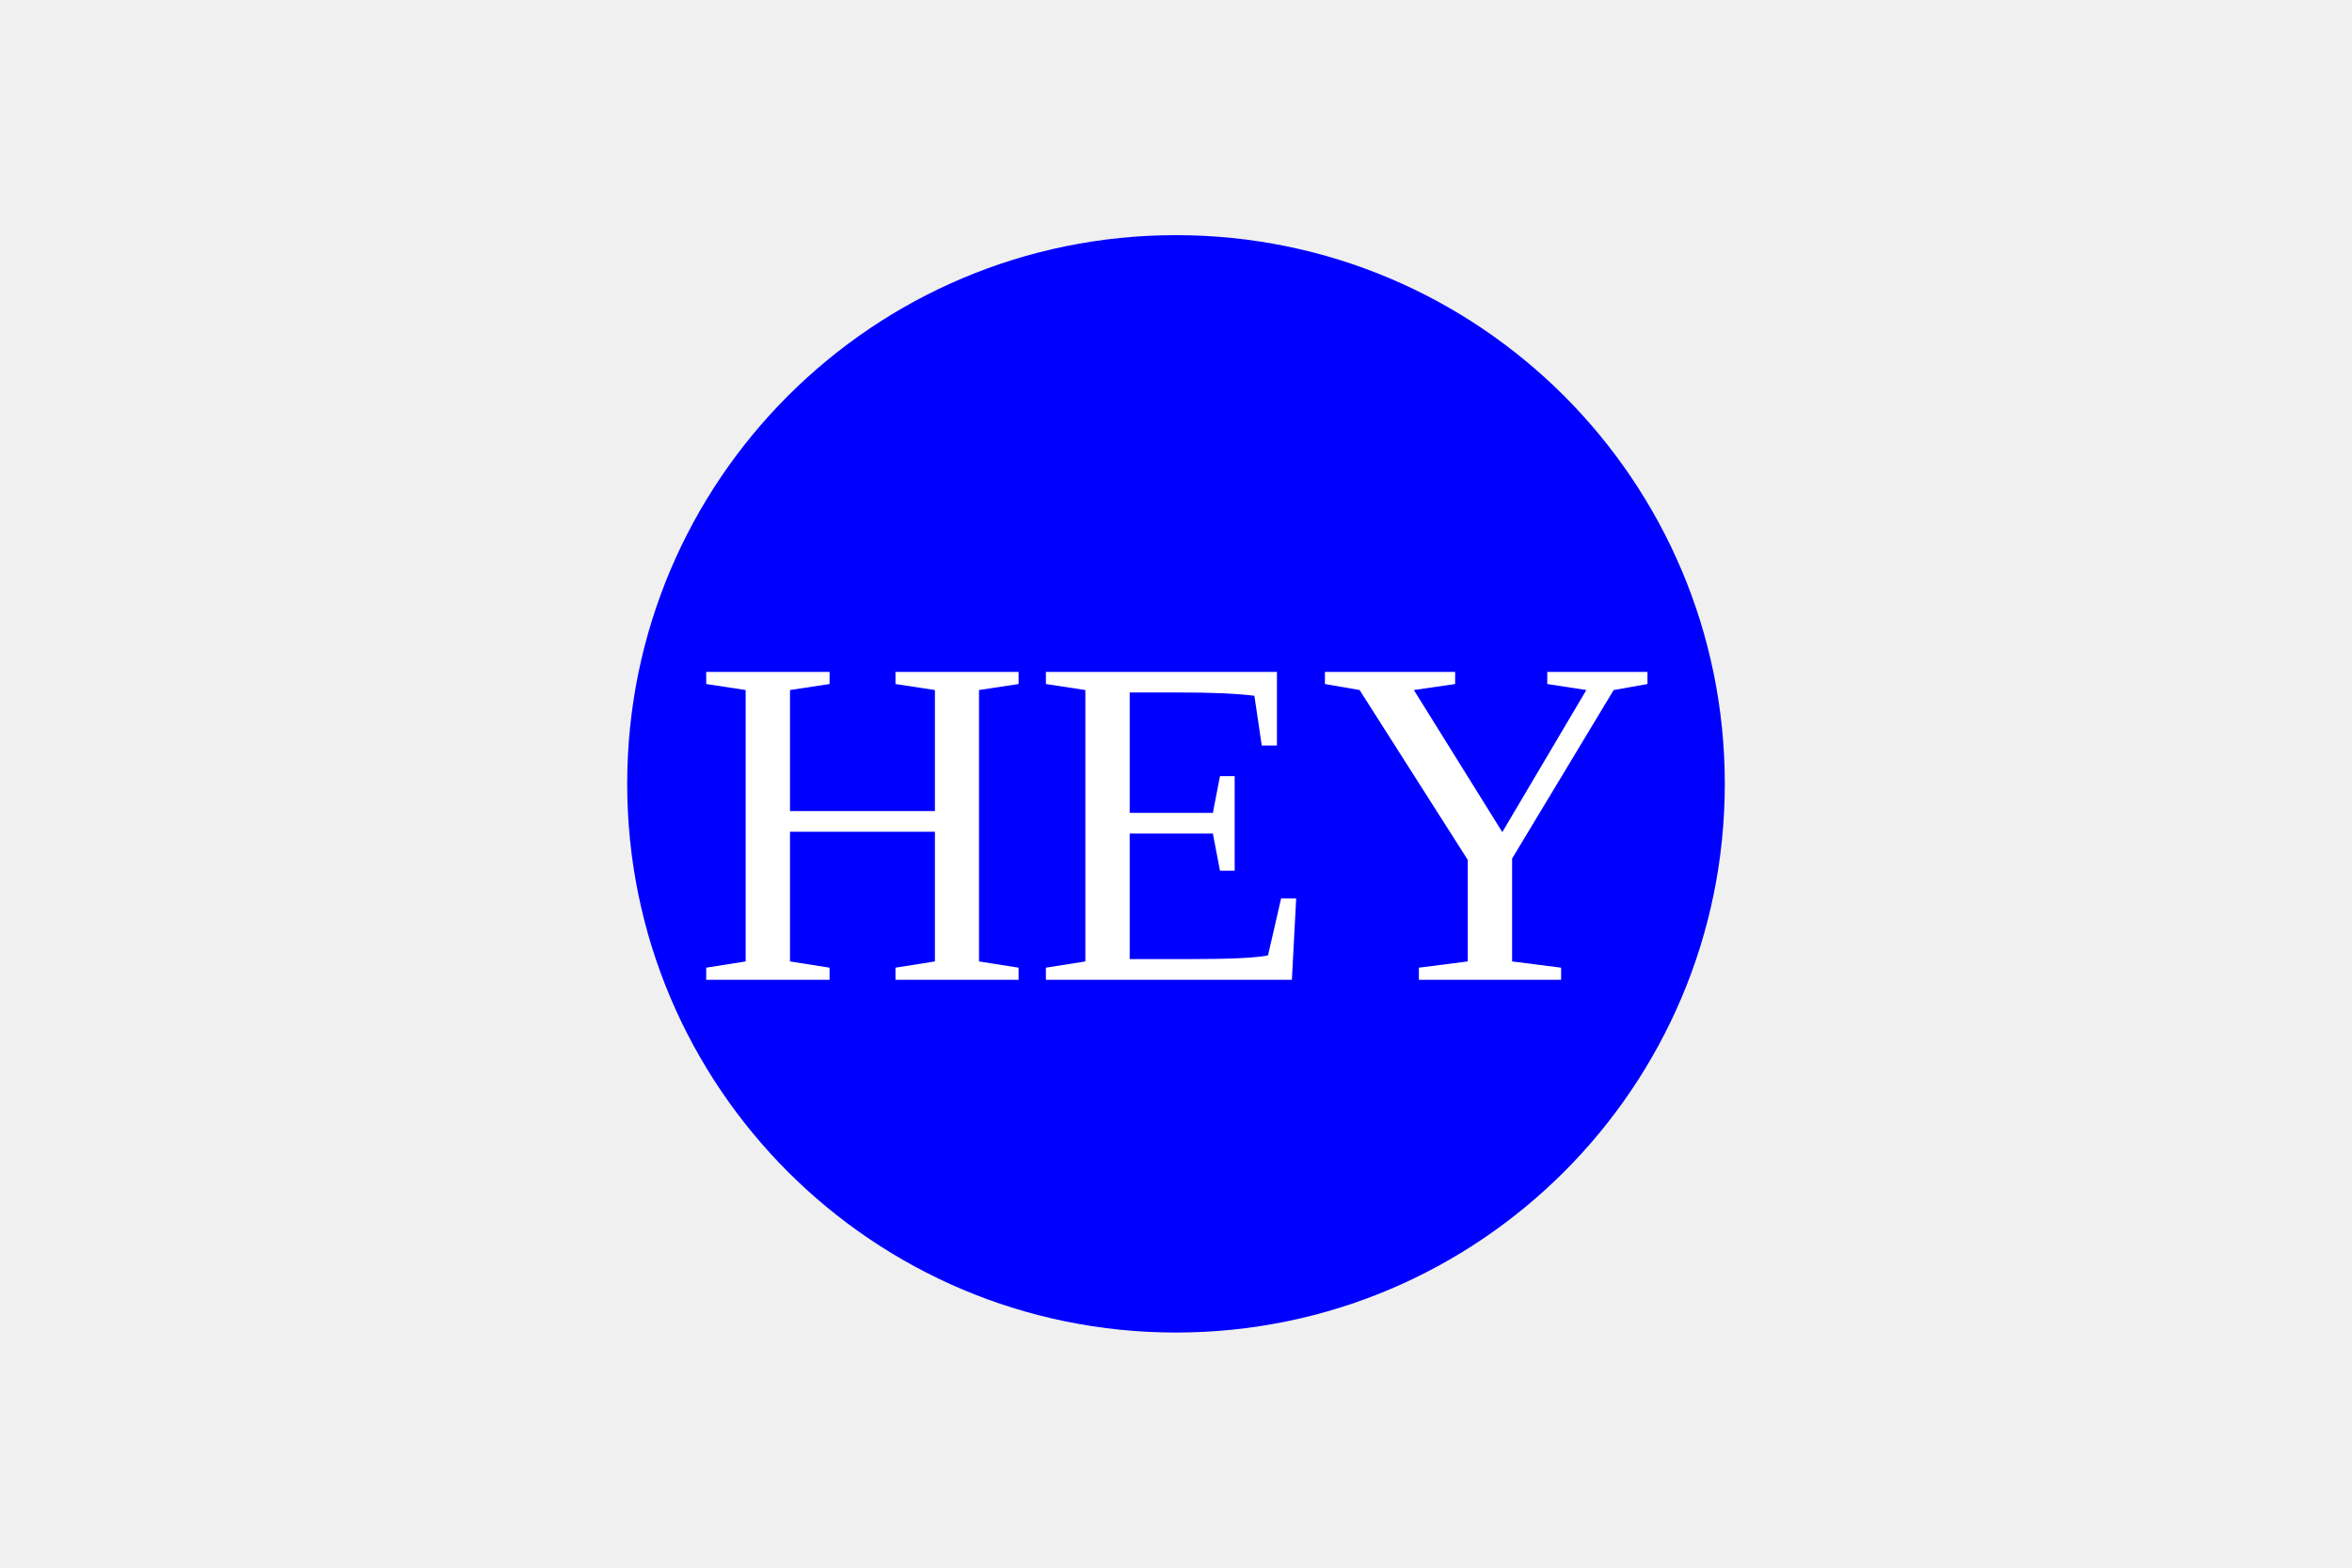
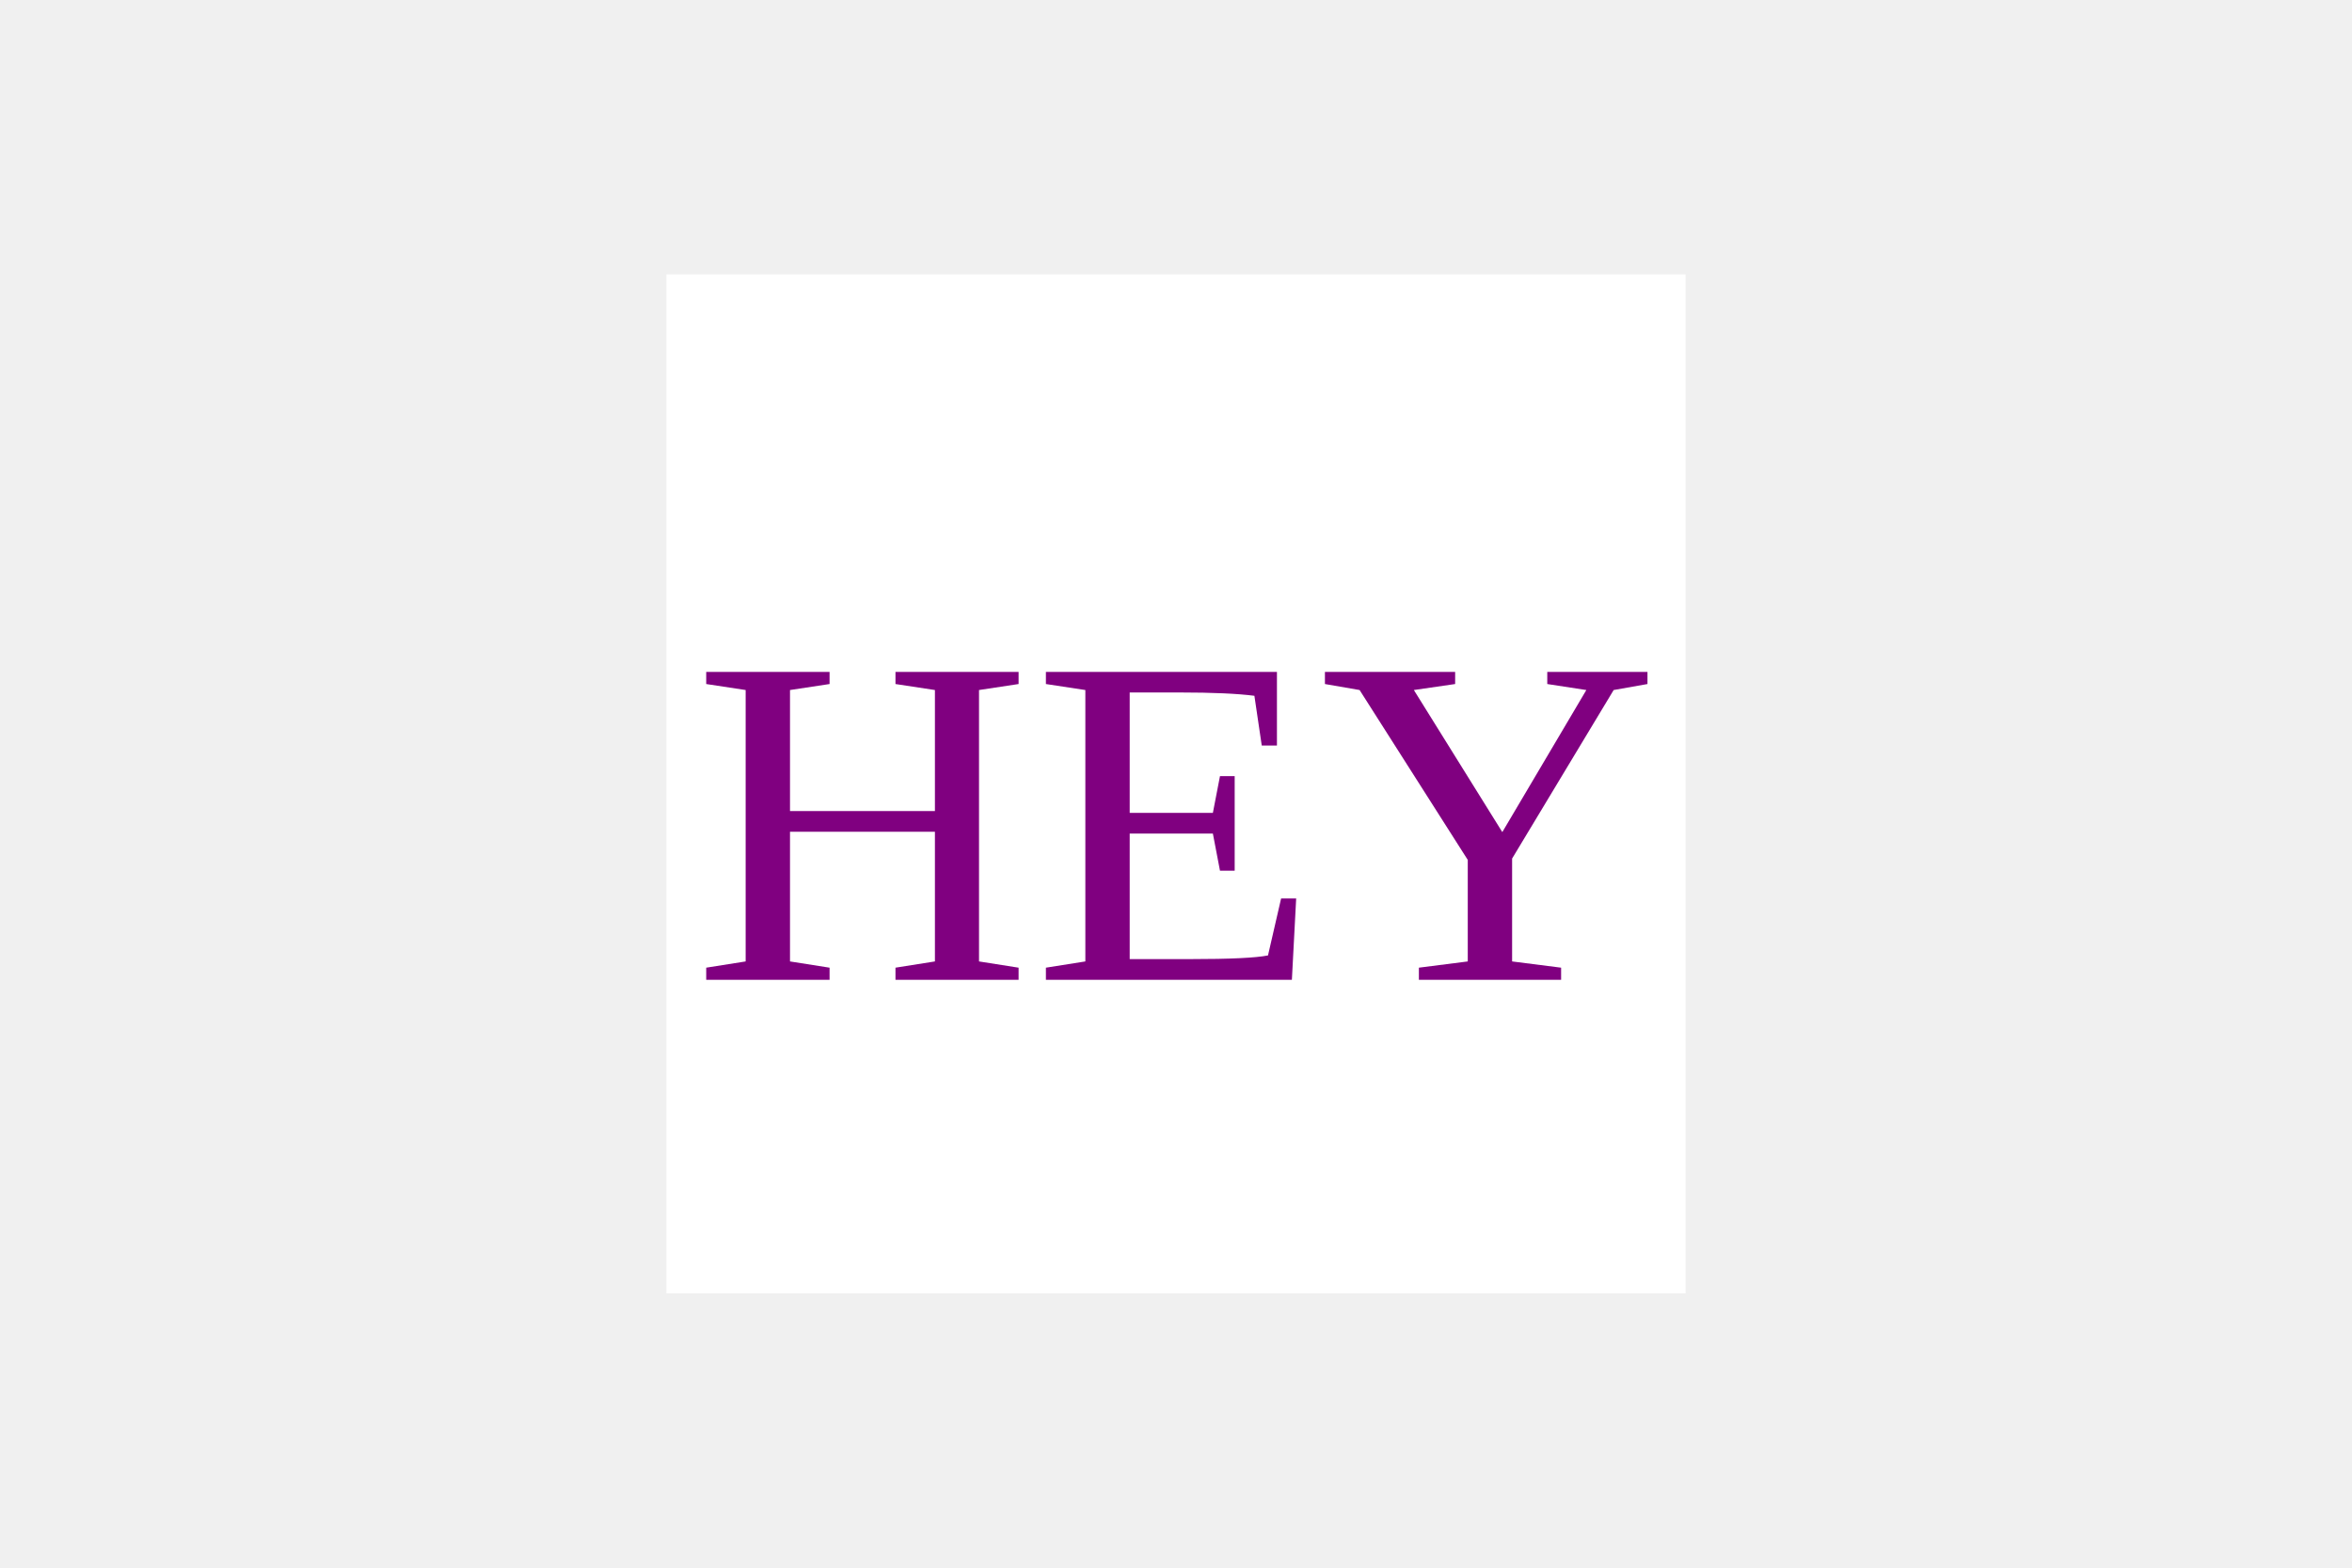
<svg xmlns="http://www.w3.org/2000/svg" version="1.1" width="300" height="200">
-   <circle cx="150" cy="100" r="70" fill="blue" />
-   <text x="150" y="125" font-size="60" text-anchor="middle" fill="white">HEY
+   <rect width="130" height="130" x="85" y="35" fill="white" />
+   <text x="150" y="125" font-size="60" text-anchor="middle" fill="purple">HEY
        </text>
</svg>
